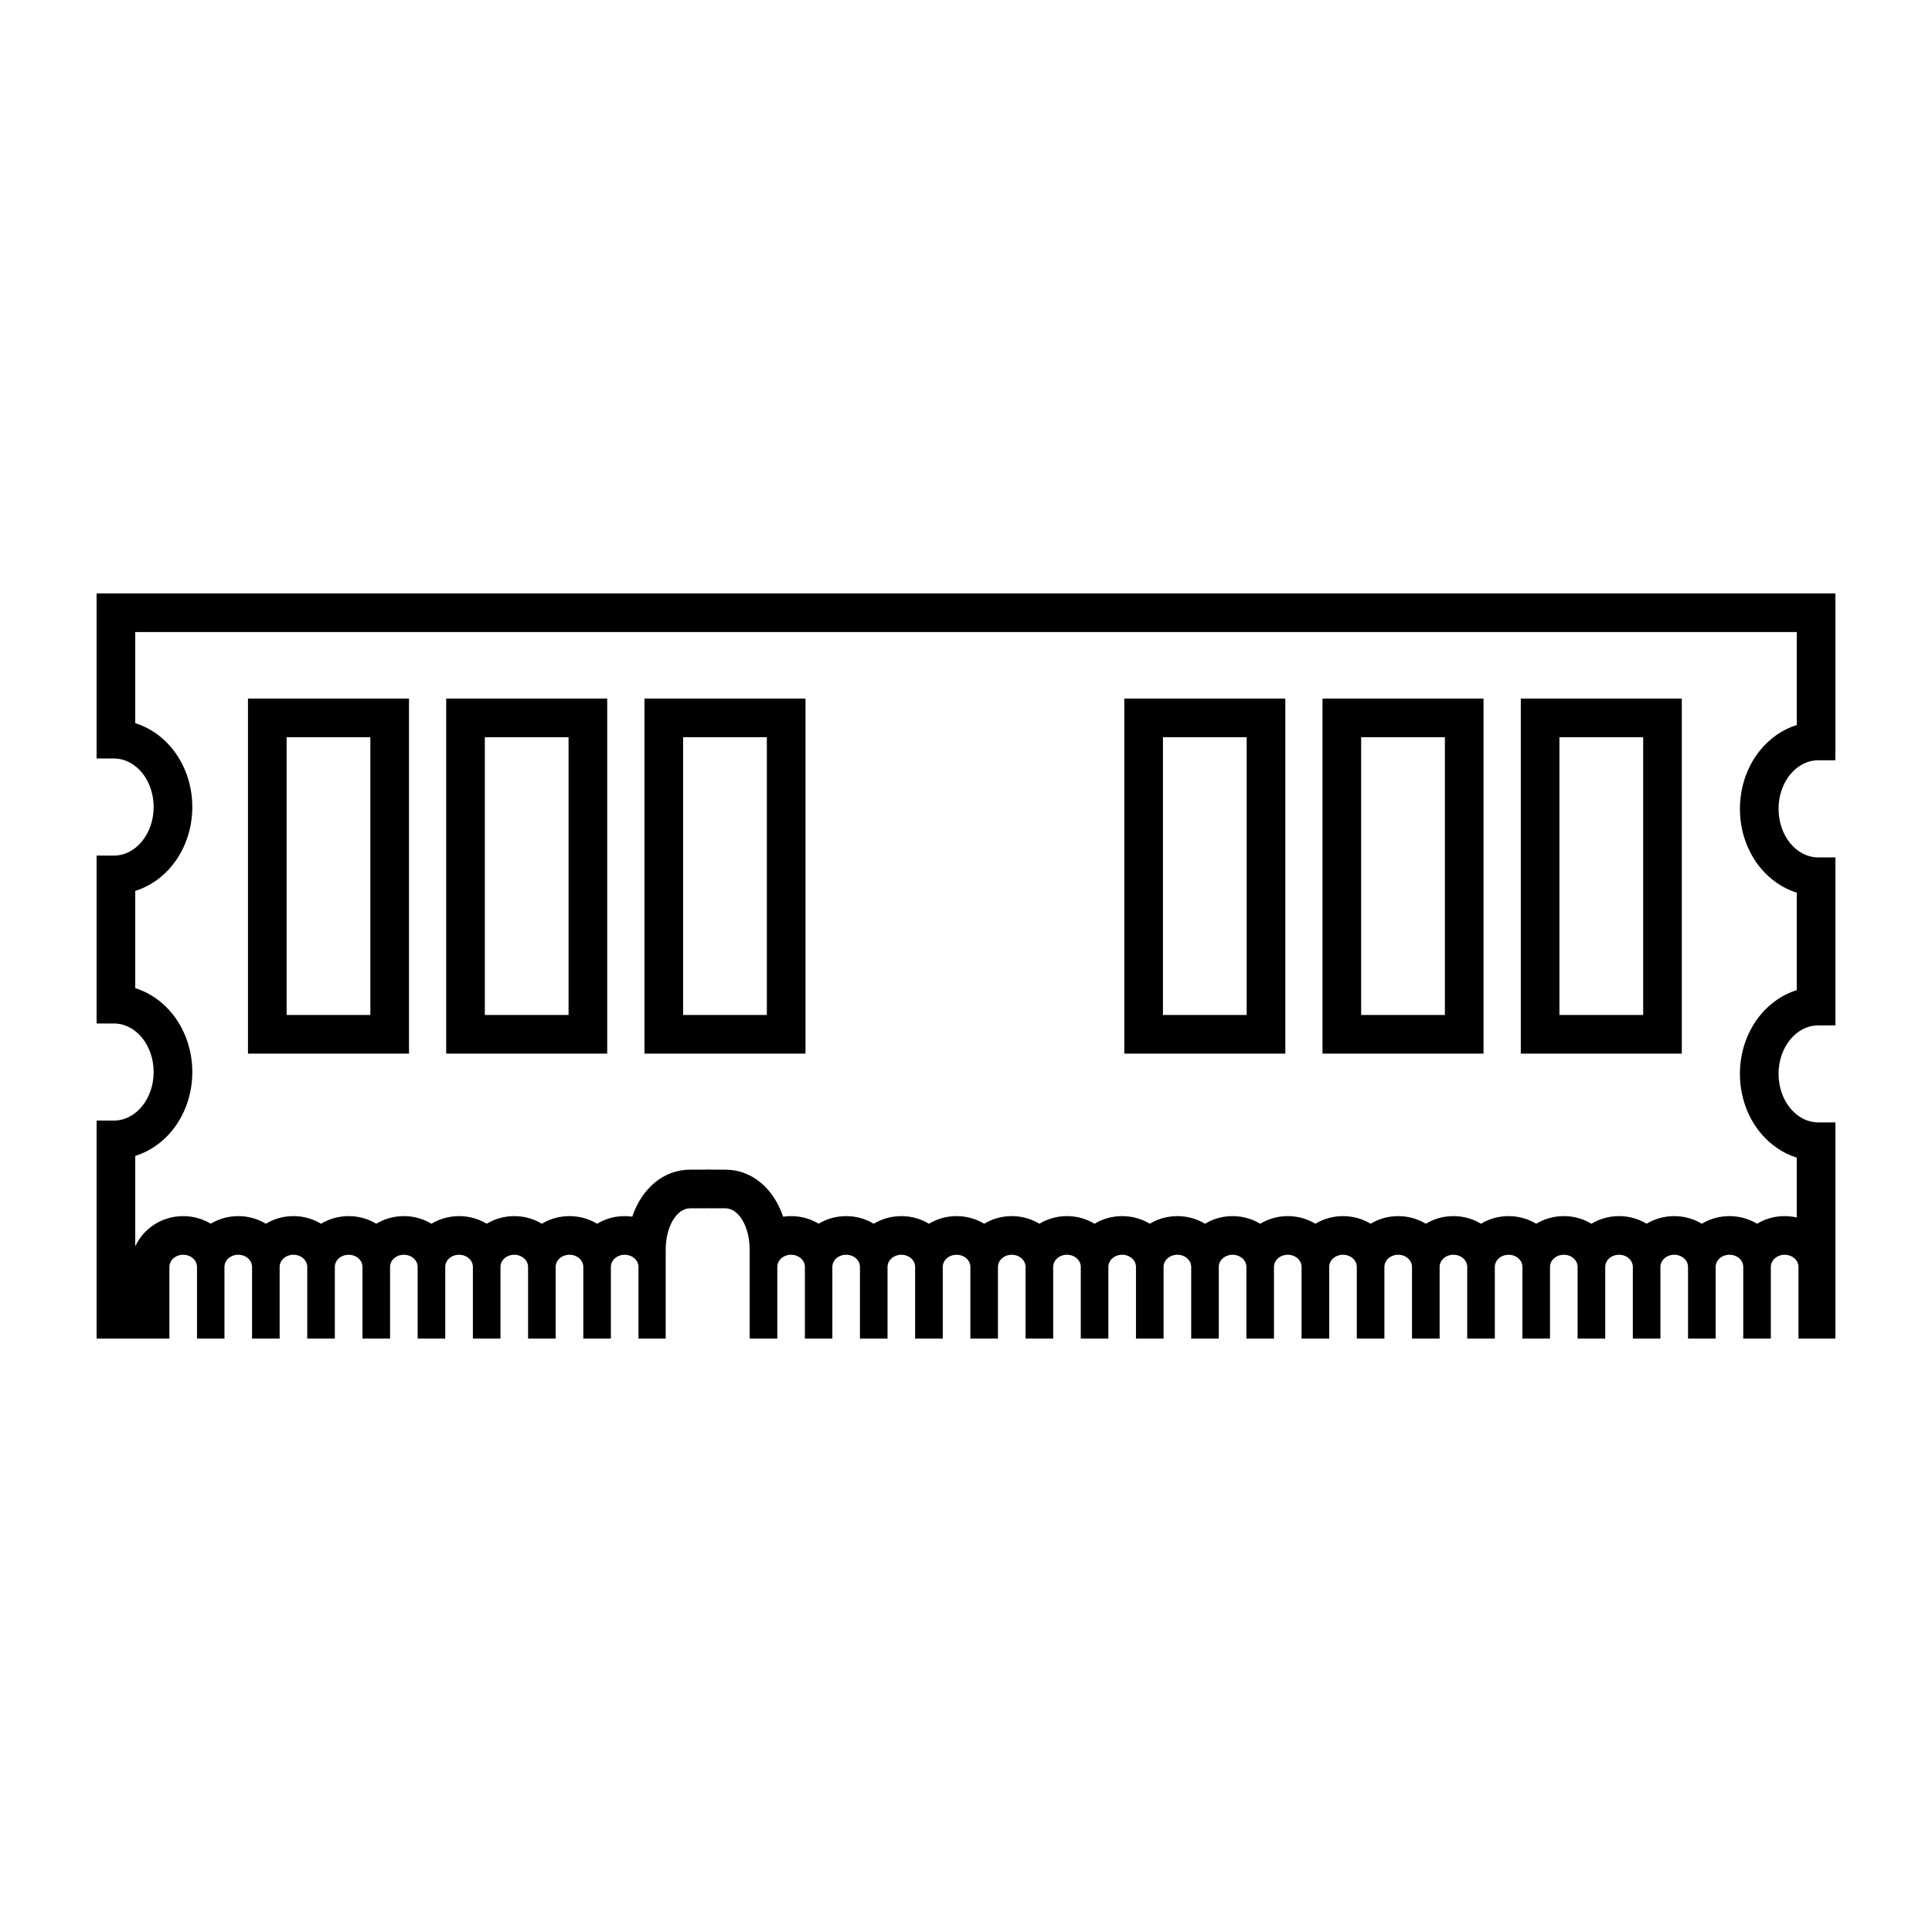
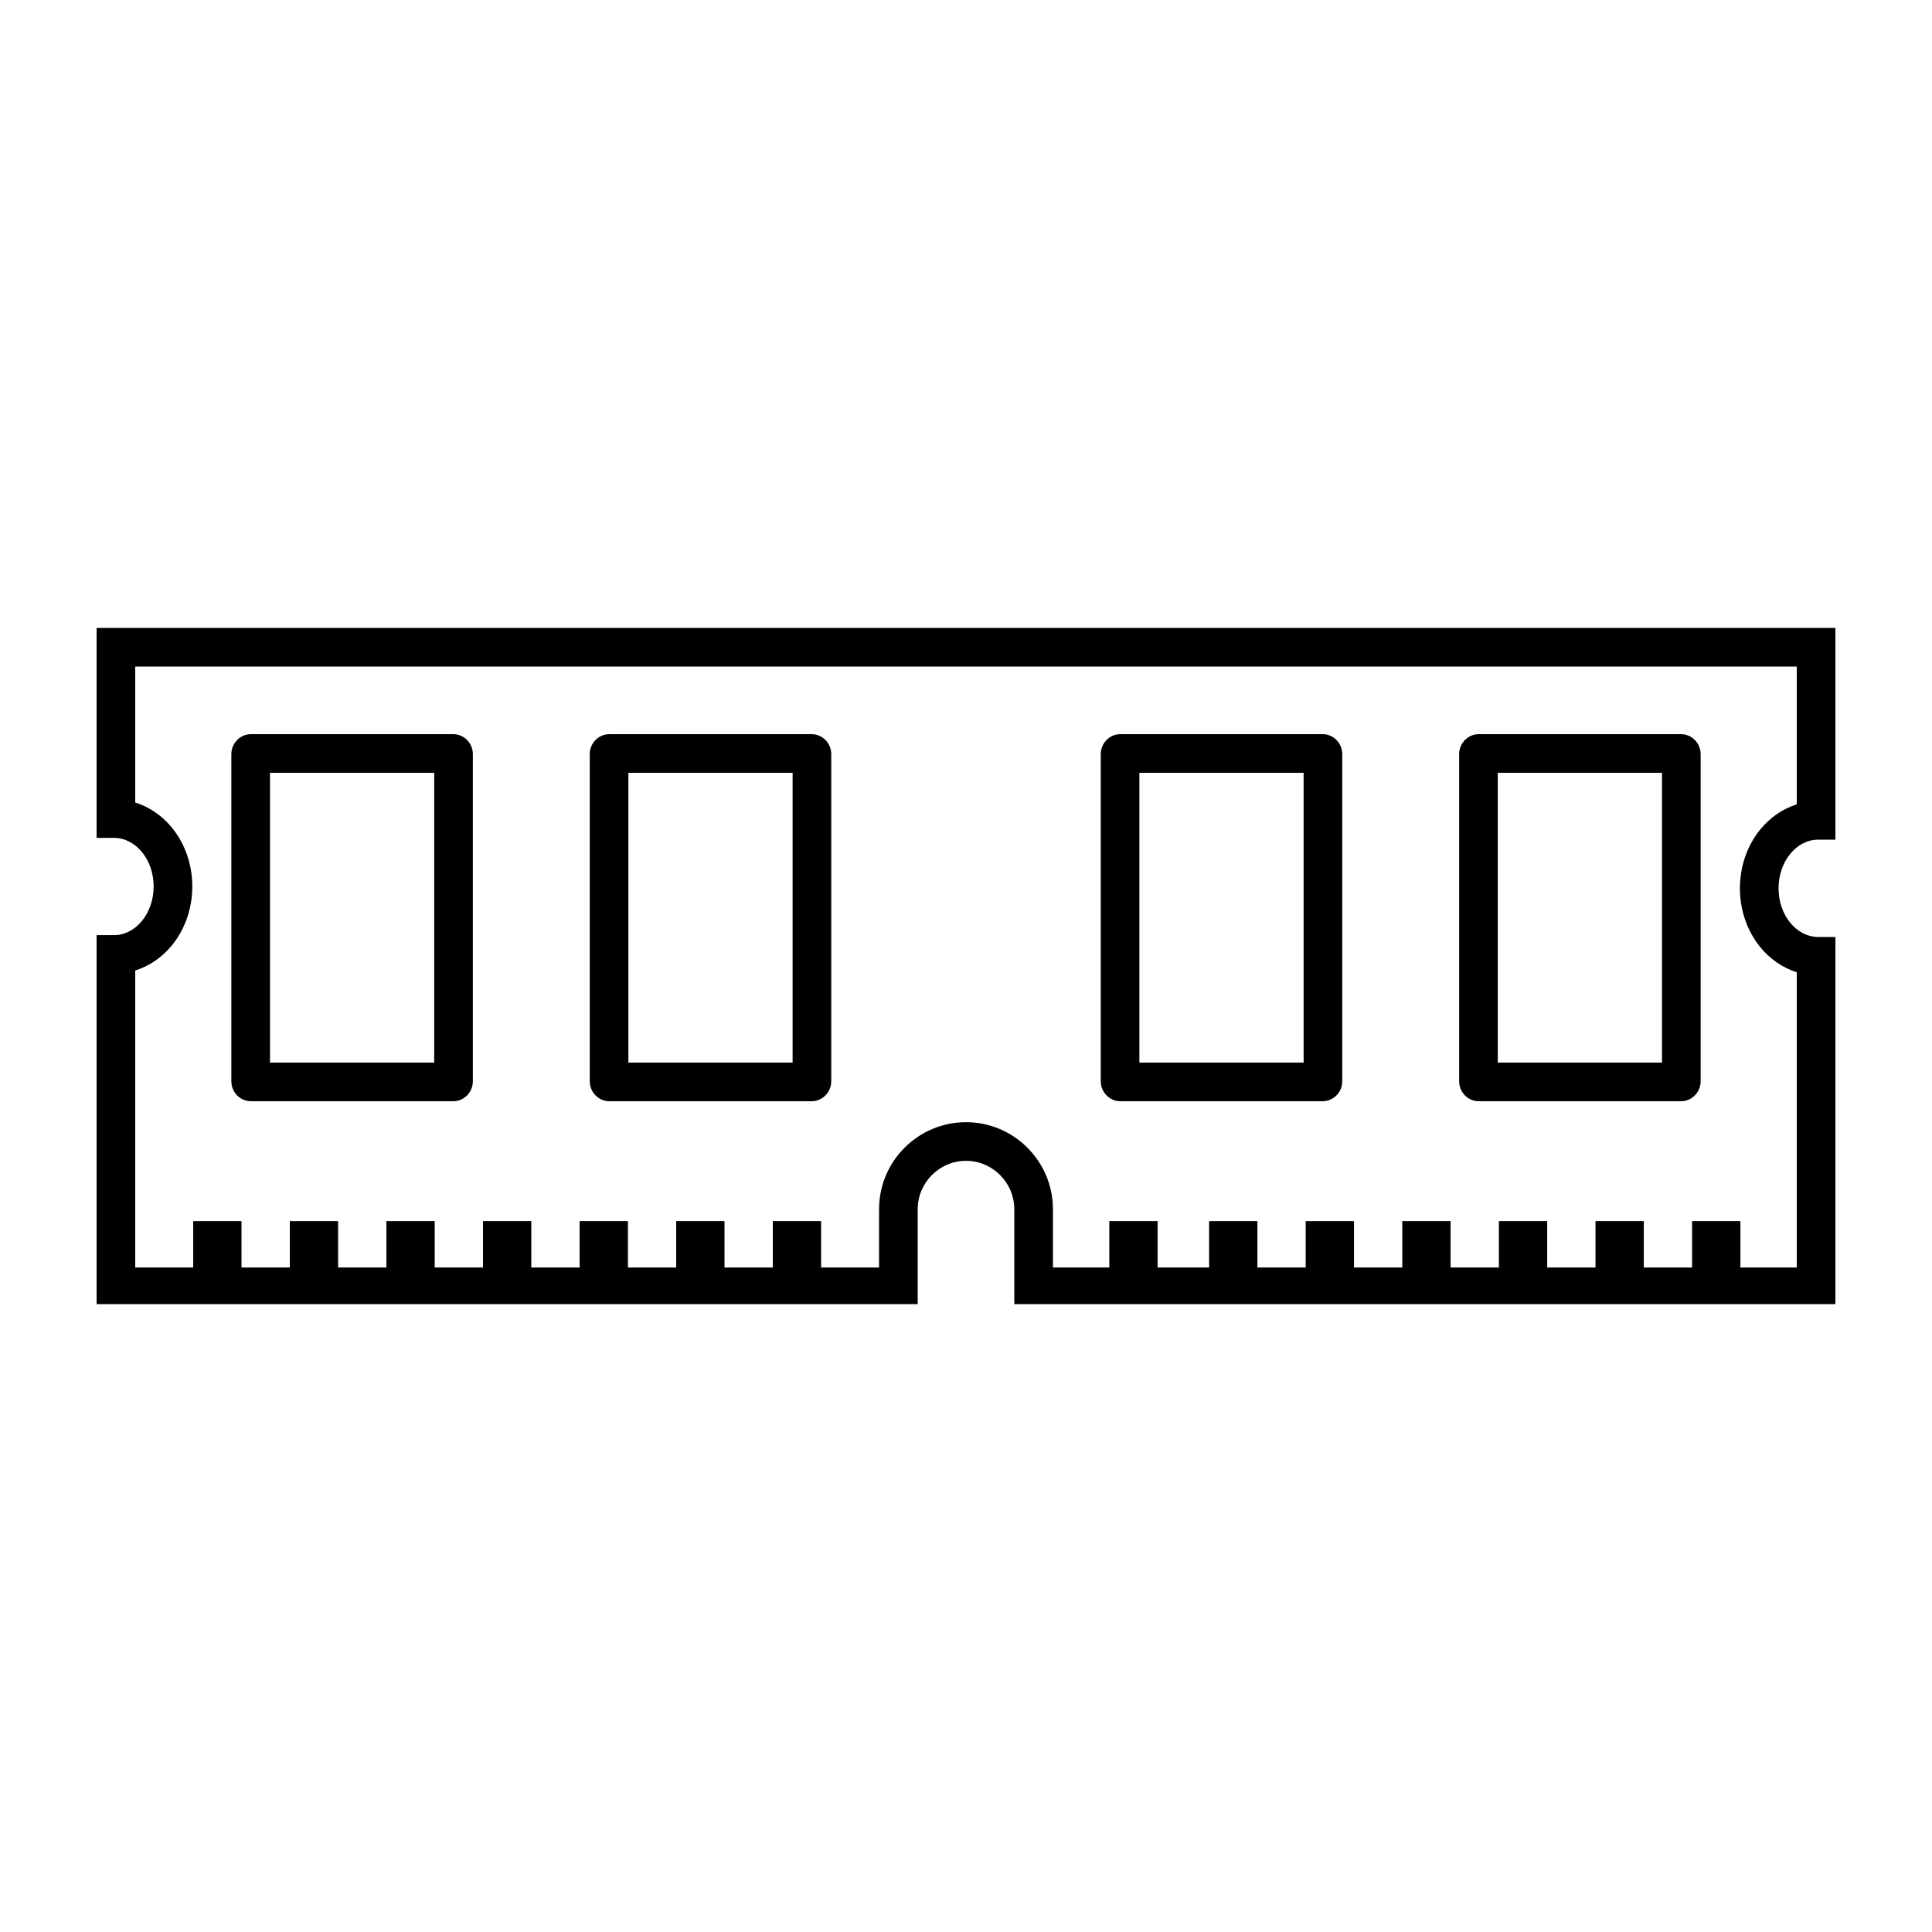
- <svg xmlns="http://www.w3.org/2000/svg" version="1.1" id="Layer_1" x="0px" y="0px" width="1000px" height="1000px" viewBox="0 0 1000 1000" enable-background="new 0 0 1000 1000" xml:space="preserve">
-   <g>
-     <path d="M941.145,393.521H950v-86.374H50v85.451h8.943c11.36,0,20.588,11.25,20.588,25.093c0,13.887-9.229,25.159-20.588,25.159H50   v86.901h8.943c11.36,0,20.588,11.272,20.588,25.159c0,13.842-9.229,25.092-20.588,25.092H50v112.852h37.683v-37.111   c0-3.472,3.186-6.284,7.141-6.284c3.933,0,7.141,2.812,7.141,6.284v37.111h14.216v-37.111c0-3.472,3.186-6.284,7.141-6.284   c3.933,0,7.141,2.812,7.141,6.284v37.111h14.282v-37.111c0-3.472,3.208-6.284,7.141-6.284c3.955,0,7.141,2.812,7.141,6.284v37.111   h14.282v-37.111c0-3.472,3.208-6.284,7.163-6.284c3.933,0,7.141,2.812,7.141,6.284v37.111h14.282v-37.111   c0-3.472,3.208-6.284,7.141-6.284c3.955,0,7.141,2.812,7.141,6.284v37.111h14.282v-37.111c0-3.472,3.208-6.284,7.163-6.284   c3.933,0,7.141,2.812,7.141,6.284v37.111h14.282v-37.111c0-3.472,3.186-6.284,7.141-6.284c3.933,0,7.141,2.812,7.141,6.284v37.111   h14.282v-37.111c0-3.472,3.208-6.284,7.141-6.284c3.955,0,7.163,2.812,7.163,6.284v37.111h14.282v-37.111   c0-3.472,3.186-6.284,7.141-6.284c3.933,0,7.141,2.812,7.141,6.284v37.111h14.084v-46.055c0-11.82,5.647-21.379,12.59-21.379h9.097   c0.22-0.021,0.417-0.088,0.615-0.088c0.22,0,0.417,0.066,0.615,0.088h7.976c6.943,0,12.568,9.559,12.568,21.379v46.055h14.304   v-37.111c0-3.472,3.186-6.284,7.141-6.284s7.141,2.812,7.141,6.284v37.111h14.216v-37.111c0-3.472,3.186-6.284,7.141-6.284   s7.141,2.812,7.141,6.284v37.111h14.282v-37.111c0-3.472,3.208-6.284,7.141-6.284c3.955,0,7.142,2.812,7.142,6.284v37.111h14.304   v-37.111c0-3.472,3.187-6.284,7.142-6.284c3.933,0,7.142,2.812,7.142,6.284v37.111h14.281v-37.111c0-3.472,3.209-6.284,7.142-6.284   c3.955,0,7.142,2.812,7.142,6.284v37.111h14.304v-37.111c0-3.472,3.187-6.284,7.142-6.284c3.933,0,7.141,2.812,7.141,6.284v37.111   h14.282v-37.111c0-3.472,3.187-6.284,7.142-6.284s7.141,2.812,7.141,6.284v37.111h14.282v-37.111c0-3.472,3.208-6.284,7.163-6.284   c3.934,0,7.141,2.812,7.141,6.284v37.111h14.283v-37.111c0-3.472,3.186-6.284,7.141-6.284c3.934,0,7.141,2.812,7.141,6.284v37.111   h14.283v-37.111c0-3.472,3.207-6.284,7.141-6.284c3.955,0,7.141,2.812,7.141,6.284v37.111h14.305v-37.111   c0-3.472,3.186-6.284,7.141-6.284c3.934,0,7.142,2.812,7.142,6.284v37.111h14.282v-37.111c0-3.472,3.208-6.284,7.141-6.284   c3.955,0,7.142,2.812,7.142,6.284v37.111h14.304v-37.111c0-3.472,3.187-6.284,7.142-6.284c3.933,0,7.142,2.812,7.142,6.284v37.111   h14.281v-37.111c0-3.472,3.187-6.284,7.142-6.284s7.142,2.812,7.142,6.284v37.111h14.281v-37.111c0-3.472,3.209-6.284,7.164-6.284   c3.933,0,7.119,2.812,7.119,6.284v37.111h14.304v-37.111c0-3.472,3.187-6.284,7.142-6.284c3.933,0,7.141,2.812,7.141,6.284v37.111   h14.282v-37.111c0-3.472,3.208-6.284,7.142-6.284c3.955,0,7.141,2.812,7.141,6.284v37.111h14.305v-37.111   c0-3.472,3.186-6.284,7.141-6.284s7.141,2.812,7.141,6.284v37.111h14.283v-37.111c0-3.472,3.207-6.284,7.141-6.284   c3.955,0,7.163,2.812,7.163,6.284v37.111H950V580.947h-8.855c-11.338,0-20.566-11.271-20.566-25.137   c0-13.843,9.229-25.07,20.566-25.07H950v-86.946h-8.855c-11.338,0-20.566-11.25-20.566-25.137S929.807,393.521,941.145,393.521z    M911.136,449.104c5.1,6.228,11.666,10.684,18.864,12.961v50.403c-7.19,2.271-13.751,6.717-18.85,12.927   c-6.817,8.307-10.572,19.108-10.572,30.416c0,11.31,3.748,22.118,10.554,30.435c5.102,6.233,11.668,10.693,18.868,12.972v30.95   c-2.016-0.464-4.119-0.709-6.279-0.709c-5.236,0-10.131,1.443-14.282,3.941c-4.151-2.498-9.046-3.941-14.282-3.941   c-5.241,0-10.14,1.446-14.293,3.948c-4.153-2.502-9.052-3.948-14.293-3.948c-5.236,0-10.131,1.443-14.282,3.941   c-4.151-2.498-9.046-3.941-14.282-3.941c-5.238,0-10.136,1.445-14.288,3.944c-4.149-2.499-9.042-3.944-14.276-3.944   c-5.243,0-10.144,1.444-14.3,3.944c-4.152-2.5-9.049-3.944-14.287-3.944c-5.236,0-10.131,1.443-14.282,3.941   c-4.151-2.498-9.047-3.941-14.282-3.941c-5.241,0-10.14,1.445-14.294,3.948c-4.153-2.503-9.052-3.948-14.293-3.948   c-5.236,0-10.131,1.443-14.282,3.941c-4.151-2.498-9.046-3.941-14.282-3.941c-5.241,0-10.14,1.446-14.293,3.948   c-4.153-2.502-9.052-3.948-14.293-3.948c-5.236,0-10.131,1.443-14.282,3.941c-4.151-2.498-9.046-3.941-14.282-3.941   s-10.131,1.443-14.282,3.941c-4.151-2.498-9.046-3.941-14.282-3.941c-5.243,0-10.144,1.444-14.299,3.944   c-4.152-2.5-9.049-3.944-14.287-3.944c-5.236,0-10.131,1.443-14.282,3.941c-4.151-2.498-9.046-3.941-14.282-3.941   c-5.241,0-10.14,1.445-14.293,3.948c-4.154-2.503-9.053-3.948-14.294-3.948c-5.236,0-10.131,1.444-14.282,3.941   c-4.151-2.497-9.046-3.941-14.282-3.941c-5.241,0-10.14,1.445-14.293,3.948c-4.154-2.503-9.052-3.948-14.293-3.948   c-5.236,0-10.13,1.443-14.282,3.941c-4.151-2.498-9.045-3.941-14.282-3.941c-5.222,0-10.105,1.437-14.25,3.921   c-4.144-2.484-9.027-3.921-14.249-3.921c-1.403,0-2.781,0.104-4.127,0.304c-4.92-14.61-16.155-24.342-29.886-24.342h-6.671   c-0.573-0.052-1.221-0.088-1.92-0.088c-0.704,0-1.348,0.035-1.925,0.088h-7.787c-13.731,0-24.968,9.717-29.896,24.312   c-1.28-0.181-2.588-0.273-3.919-0.273c-5.239,0-10.135,1.444-14.288,3.944c-4.155-2.5-9.056-3.944-14.299-3.944   c-5.237,0-10.131,1.443-14.282,3.941c-4.151-2.498-9.045-3.941-14.282-3.941s-10.131,1.443-14.282,3.941   c-4.151-2.498-9.045-3.941-14.282-3.941c-5.243,0-10.144,1.444-14.299,3.944c-4.152-2.5-9.049-3.944-14.288-3.944   c-5.237,0-10.131,1.443-14.282,3.941c-4.151-2.498-9.045-3.941-14.282-3.941c-5.243,0-10.144,1.444-14.299,3.944   c-4.152-2.5-9.049-3.944-14.288-3.944c-5.237,0-10.131,1.443-14.282,3.941c-4.151-2.498-9.045-3.941-14.282-3.941   c-5.222,0-10.105,1.437-14.249,3.921c-4.144-2.484-9.027-3.921-14.25-3.921c-11.063,0-20.602,6.444-24.824,15.659v-46.814   c7.234-2.265,13.835-6.726,18.959-12.97c6.818-8.31,10.572-19.114,10.572-30.423c0-11.32-3.749-22.136-10.557-30.454   c-5.125-6.263-11.732-10.735-18.974-13.005v-50.302c7.242-2.27,13.849-6.742,18.974-13.005   c6.808-8.318,10.557-19.133,10.557-30.454c0-11.309-3.754-22.113-10.572-30.423c-5.124-6.245-11.725-10.706-18.959-12.971v-47.15   h860v48.103c-7.198,2.277-13.765,6.733-18.864,12.961c-6.809,8.314-10.558,19.127-10.558,30.447S904.327,440.79,911.136,449.104z" />
-     <path d="M128.354,545.352h83.342V361.572h-83.342V545.352z M148.354,381.572h43.342v143.779h-43.342V381.572z" />
-     <path d="M230.945,545.352h83.342V361.572h-83.342V545.352z M250.945,381.572h43.342v143.779h-43.342V381.572z" />
-     <path d="M333.578,545.352h83.342V361.572h-83.342V545.352z M353.578,381.572h43.342v143.779h-43.342V381.572z" />
-     <path d="M581.936,545.352h83.343V361.572h-83.343V545.352z M601.936,381.572h43.343v143.779h-43.343V381.572z" />
-     <path d="M684.526,545.352h83.343V361.572h-83.343V545.352z M704.526,381.572h43.343v143.779h-43.343V381.572z" />
-     <path d="M787.159,545.352h83.343V361.572h-83.343V545.352z M807.159,381.572h43.343v143.779h-43.343V381.572z" />
+ <svg xmlns="http://www.w3.org/2000/svg" version="1.1" x="0px" y="0px" width="1000px" height="1000px" viewBox="0 0 1000 1000" style="enable-background:new 0 0 1000 1000;" xml:space="preserve">
+   <g id="VolatileMemory">
+     <g>
+       <path d="M224.749,400v150h-85V400H224.749 M234.596,380H129.903c-5.585,0-10.154,4.652-10.154,10.339V559.66    c0,5.686,4.569,10.34,10.154,10.34h104.692c5.584,0,10.153-4.654,10.153-10.34V390.339C244.749,384.652,240.18,380,234.596,380    L234.596,380z" />
+       <path d="M410.251,400v150h-85V400H410.251 M420.098,380H315.405c-5.585,0-10.154,4.652-10.154,10.339V559.66    c0,5.686,4.569,10.34,10.154,10.34h104.692c5.584,0,10.153-4.654,10.153-10.34V390.339C430.251,384.652,425.682,380,420.098,380    L420.098,380z" />
+       <path d="M674.749,400v150h-85V400H674.749 M684.596,380H579.903c-5.585,0-10.154,4.652-10.154,10.339V559.66    c0,5.686,4.569,10.34,10.154,10.34h104.692c5.584,0,10.153-4.654,10.153-10.34V390.339C694.749,384.652,690.18,380,684.596,380    L684.596,380z" />
+       <path d="M860.251,400v150h-85V400H860.251 M870.098,380H765.405c-5.585,0-10.154,4.652-10.154,10.339V559.66    c0,5.686,4.569,10.34,10.154,10.34h104.692c5.584,0,10.153-4.654,10.153-10.34V390.339C880.251,384.652,875.682,380,870.098,380    L870.098,380z" />
+       <path d="M941.145,434.601H950V325H50v108.675h8.943c11.359,0,20.588,11.273,20.588,25.146c0,13.916-9.229,25.211-20.588,25.211H50    V675h425v-49.102c0-13.778,11.25-25.051,25-25.051s25,11.272,25,25.051V675h425V484.977h-8.855    c-11.338,0-20.564-11.273-20.564-25.189C920.58,445.872,929.807,434.601,941.145,434.601z M911.123,490.254    c5.102,6.244,11.672,10.711,18.877,12.992v152.8h-29.172V632.04h-25v24.006h-25V632.04h-25v24.006h-25V632.04h-25v24.006h-25    V632.04h-25v24.006h-25V632.04h-25v24.006h-25V632.04h-25v24.006h-26.656V632.04h-25v24.006H545v-30.147    c0-24.841-20.187-45.051-45-45.051s-45,20.21-45,45.051v30.147h-30V632.04h-25v24.006h-25V632.04h-25v24.006h-25V632.04h-25    v24.006h-25V632.04h-25v24.006h-25V632.04h-25v24.006h-25V632.04h-25v24.006h-25V632.04h-25v24.006H70V502.329    c7.249-2.272,13.859-6.755,18.986-13.032c6.8-8.326,10.545-19.149,10.545-30.477c0-11.315-3.75-22.127-10.559-30.444    c-5.126-6.261-11.731-10.731-18.973-13.001V345h860v71.331c-7.205,2.28-13.775,6.747-18.877,12.989    c-6.799,8.32-10.543,19.141-10.543,30.467S904.324,481.934,911.123,490.254z" />
+     </g>
  </g>
+   <g id="Layer_1">
+ </g>
</svg>
